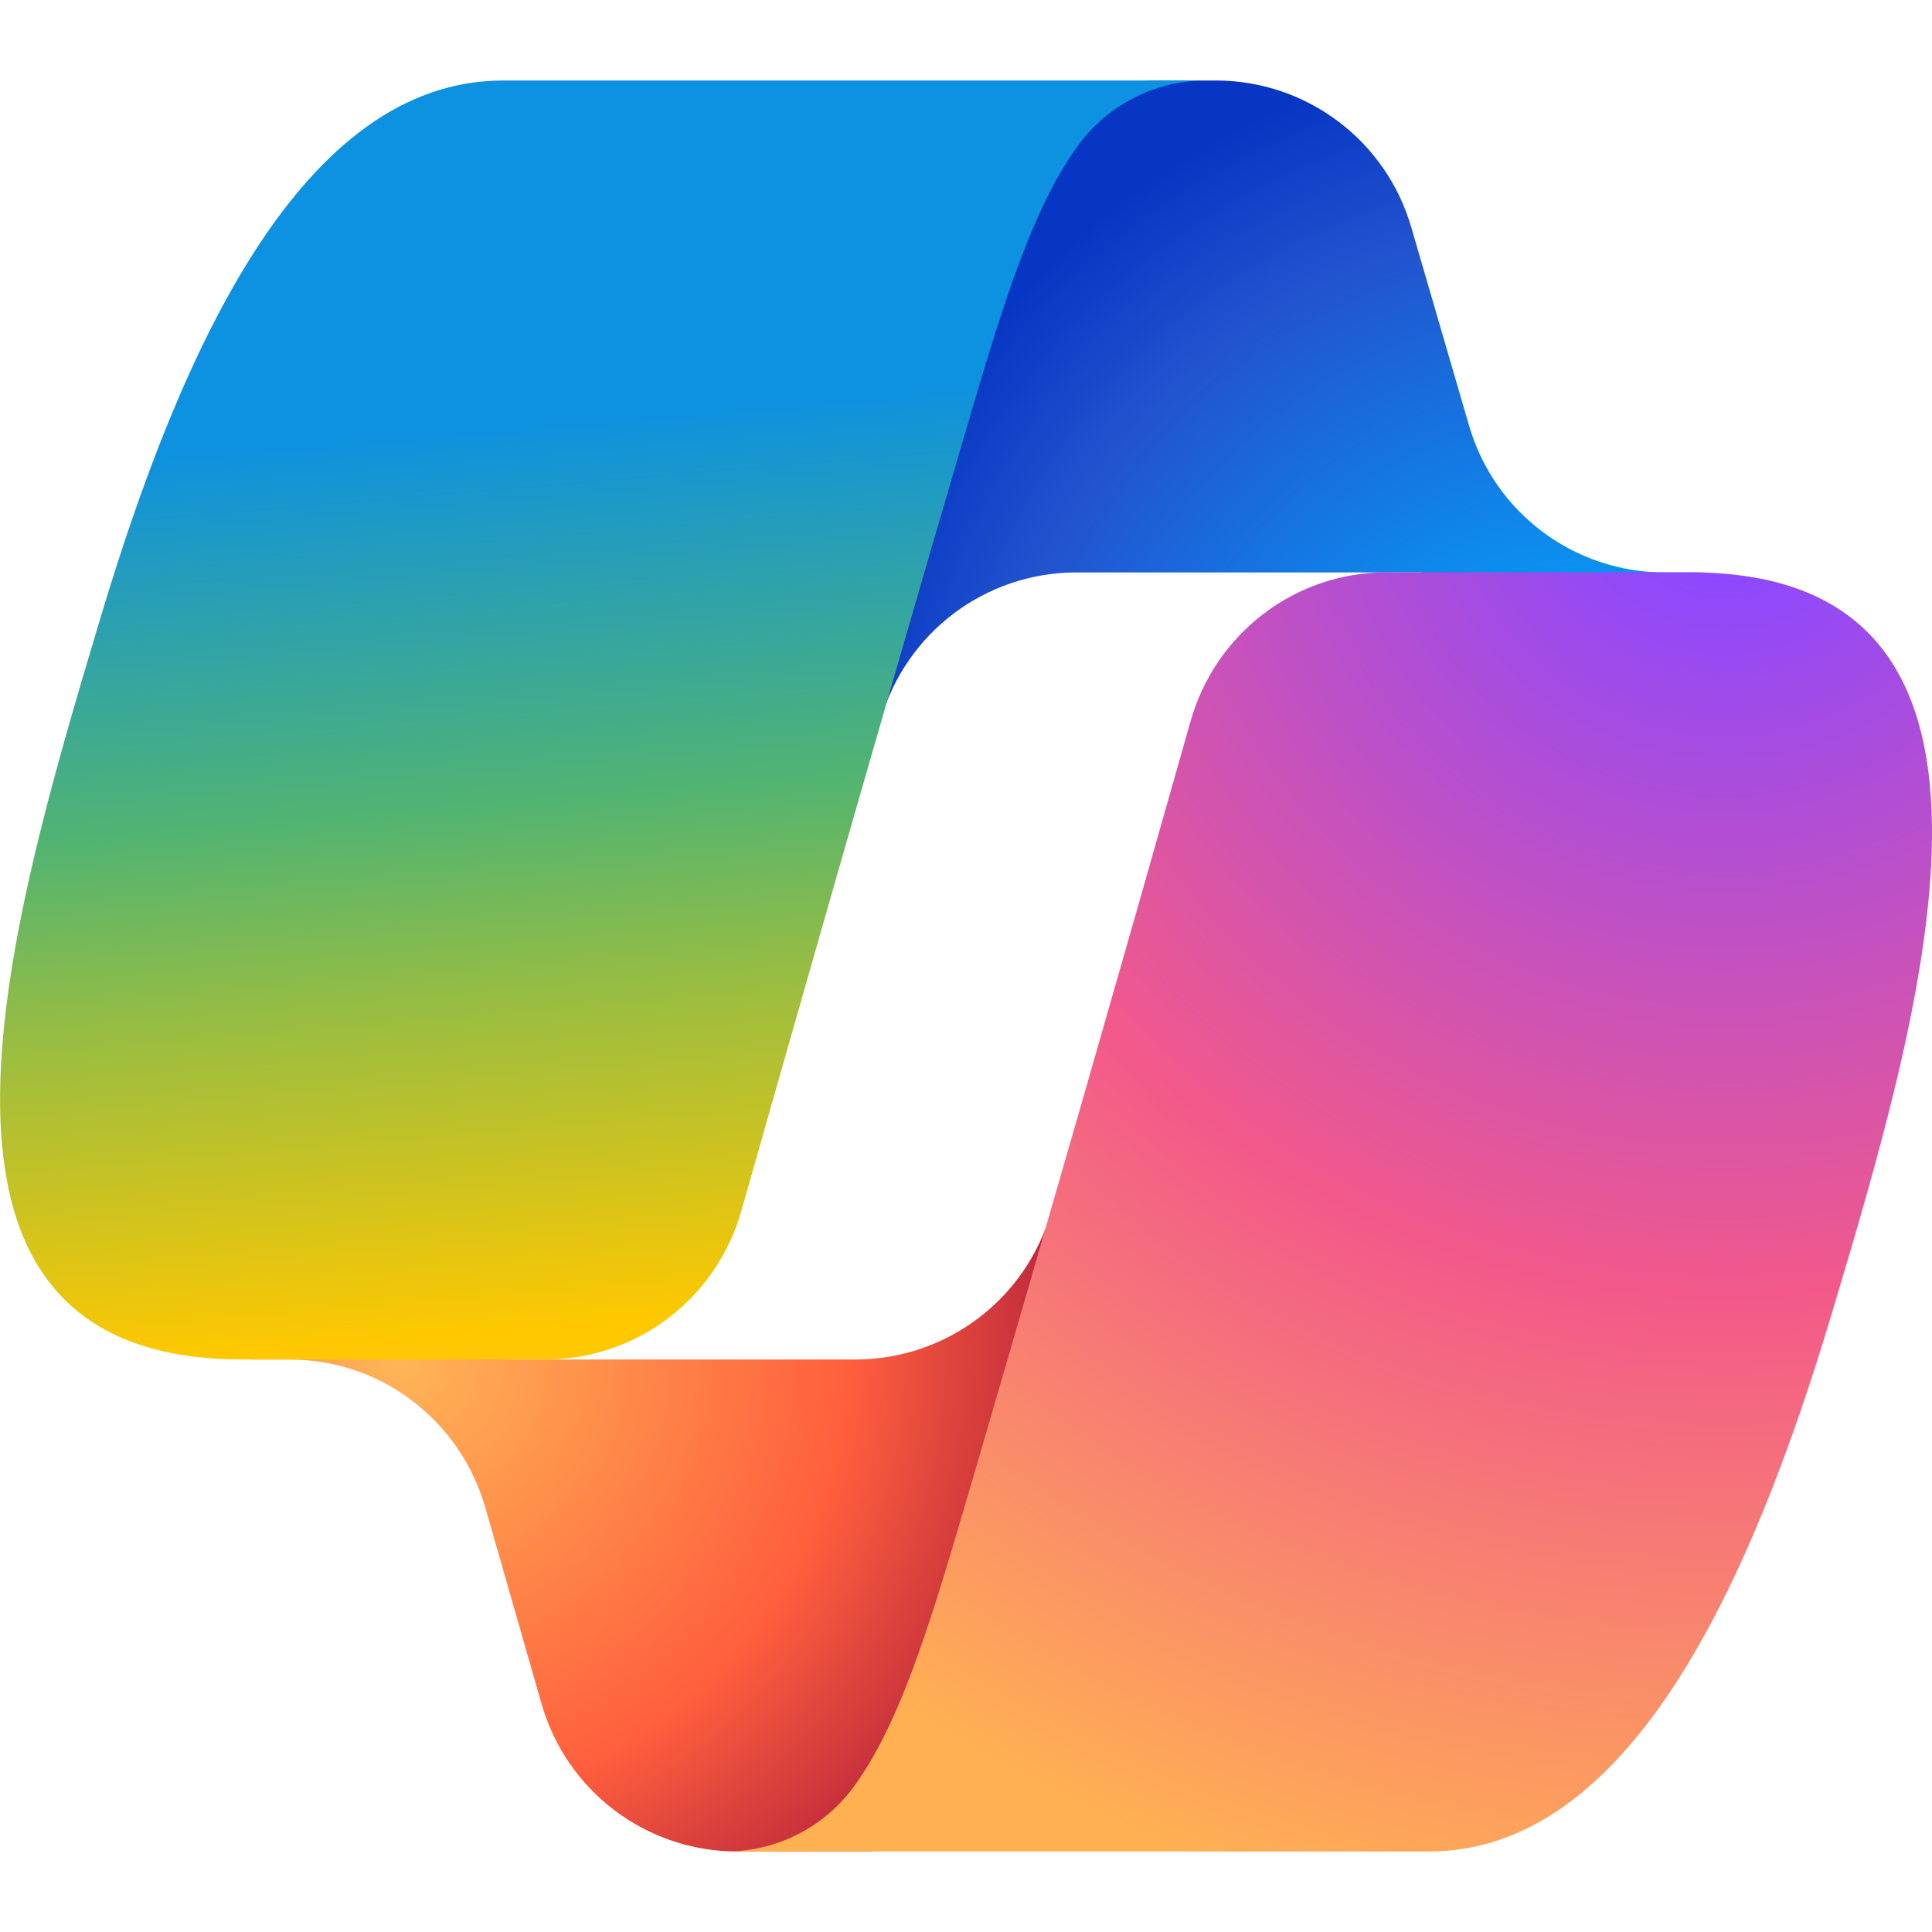
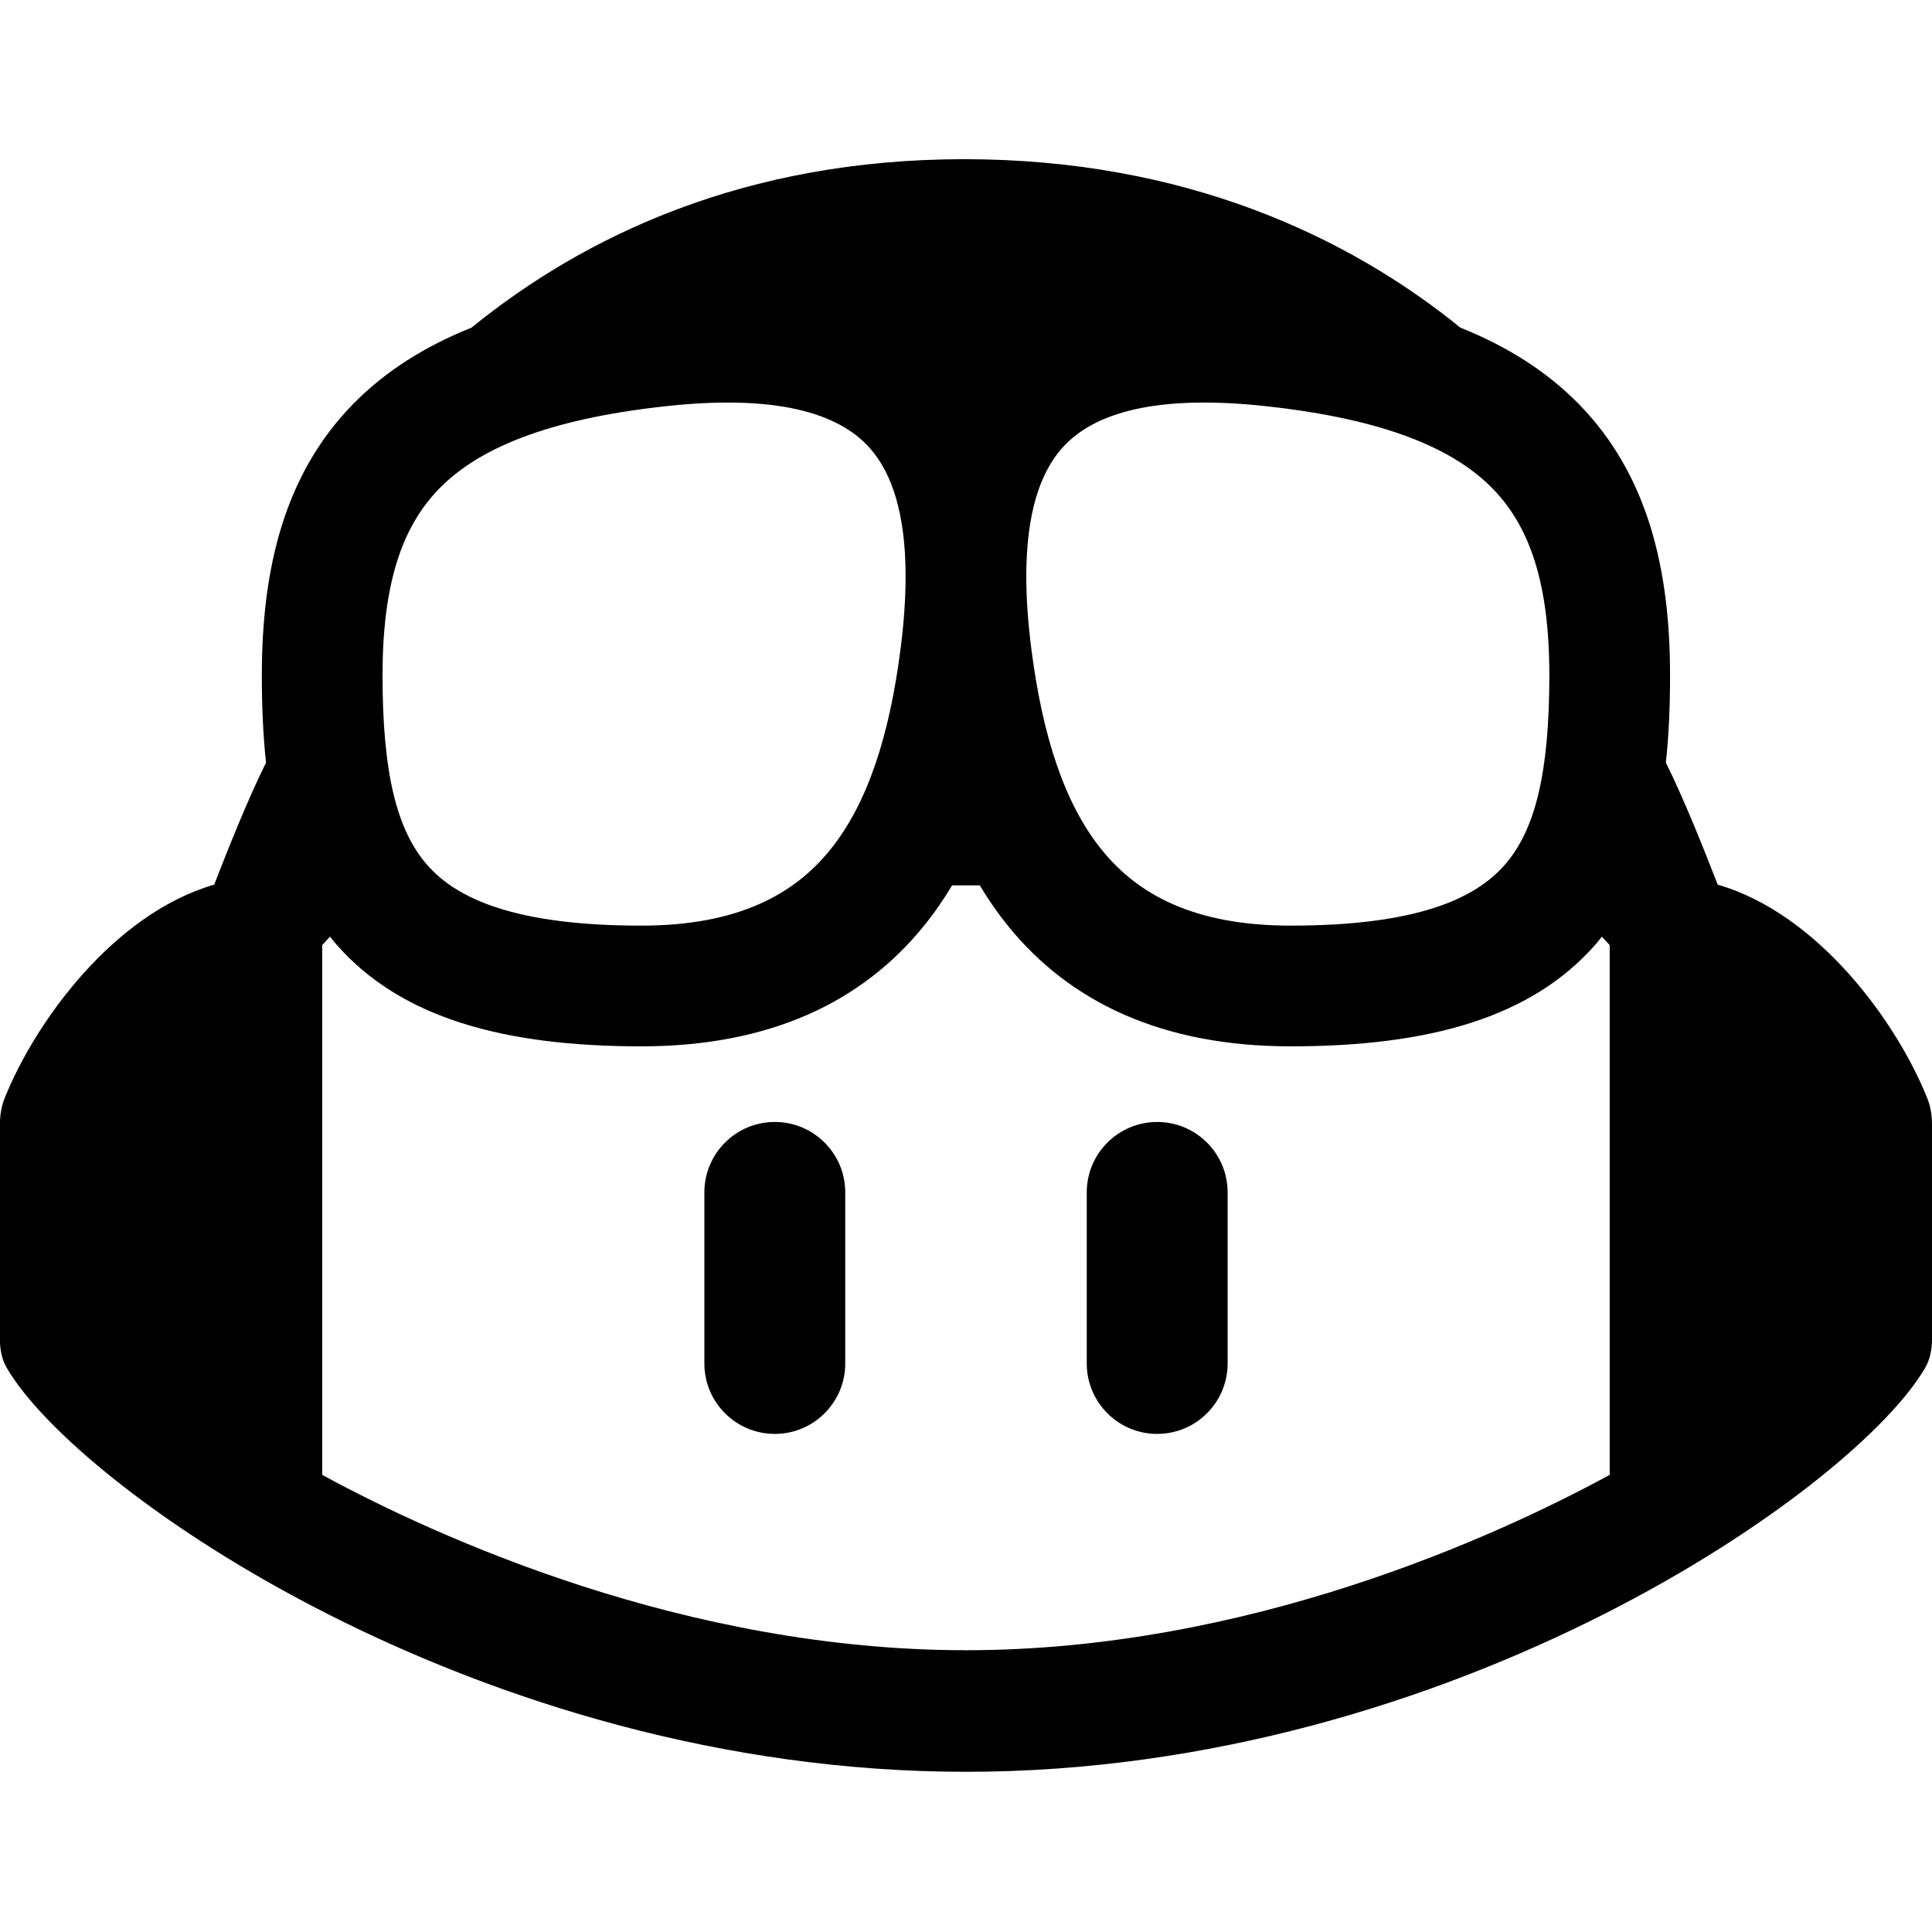
- <svg xmlns="http://www.w3.org/2000/svg" height="1em" style="flex:none;line-height:1" viewBox="0 0 24 24" width="1em">
-   <path d="M17.533 1.829A2.528 2.528 0 0015.11 0h-.737a2.531 2.531 0 00-2.484 2.087l-1.263 6.937.314-1.08a2.528 2.528 0 012.424-1.833h4.284l1.797.706 1.731-.706h-.505a2.528 2.528 0 01-2.423-1.829l-.715-2.453z" fill="url(#copilot-a)" transform="translate(0 1)" />
-   <path d="M6.726 20.16A2.528 2.528 0 009.152 22h1.566c1.37 0 2.49-1.1 2.525-2.48l.17-6.69-.357 1.228a2.528 2.528 0 01-2.423 1.83h-4.32l-1.54-.842-1.667.843h.497c1.124 0 2.113.75 2.426 1.84l.697 2.432z" fill="url(#copilot-b)" transform="translate(0 1)" />
-   <path d="M15 0H6.252c-2.5 0-4 3.331-5 6.662-1.184 3.947-2.734 9.225 1.75 9.225H6.78c1.13 0 2.12-.753 2.43-1.847.657-2.317 1.809-6.359 2.713-9.436.46-1.563.842-2.906 1.43-3.742A1.97 1.97 0 0115 0" fill="url(#copilot-c)" transform="translate(0 1)" />
-   <path d="M9 22h8.749c2.5 0 4-3.332 5-6.663 1.184-3.948 2.734-9.227-1.75-9.227H17.22c-1.129 0-2.12.754-2.43 1.848a1149.2 1149.2 0 01-2.713 9.437c-.46 1.564-.842 2.907-1.43 3.743A1.97 1.97 0 019 22" fill="url(#copilot-d)" transform="translate(0 1)" />
-   <defs>
-     <radialGradient cx="85.44%" cy="100.653%" fx="85.44%" fy="100.653%" gradientTransform="scale(-.8553 -1) rotate(50.927 2.041 -1.946)" id="copilot-a" r="105.116%">
-       <stop offset="9.6%" stop-color="#00AEFF" />
-       <stop offset="77.3%" stop-color="#2253CE" />
-       <stop offset="100%" stop-color="#0736C4" />
-     </radialGradient>
-     <radialGradient cx="18.143%" cy="32.928%" fx="18.143%" fy="32.928%" gradientTransform="scale(.8897 1) rotate(52.069 .193 .352)" id="copilot-b" r="95.612%">
-       <stop offset="0%" stop-color="#FFB657" />
-       <stop offset="63.4%" stop-color="#FF5F3D" />
-       <stop offset="92.3%" stop-color="#C02B3C" />
-     </radialGradient>
-     <linearGradient id="copilot-c" x1="39.465%" x2="46.884%" y1="12.117%" y2="103.774%">
-       <stop offset="15.6%" stop-color="#0D91E1" />
-       <stop offset="48.7%" stop-color="#52B471" />
-       <stop offset="65.2%" stop-color="#98BD42" />
-       <stop offset="93.7%" stop-color="#FFC800" />
-     </linearGradient>
-     <radialGradient cx="82.987%" cy="-9.792%" fx="82.987%" fy="-9.792%" gradientTransform="scale(-1 -.9441) rotate(-70.872 .142 1.17)" id="copilot-d" r="140.622%">
-       <stop offset="6.6%" stop-color="#8C48FF" />
-       <stop offset="50%" stop-color="#F2598A" />
-       <stop offset="89.6%" stop-color="#FFB152" />
-     </radialGradient>
-   </defs>
+ <svg xmlns="http://www.w3.org/2000/svg" width="96" height="96" viewBox="0 0 96 96">
+   <path d="M95.667 67.954C92.225 73.933 72.24 88.04 47.997 88.04 23.754 88.04 3.769 73.933.328 67.954c-.216-.375-.307-.796-.328-1.226V55.661c.019-.371.089-.736.226-1.081 1.489-3.738 5.386-9.166 10.417-10.623.667-1.712 1.655-4.215 2.576-6.062-.154-1.414-.208-2.872-.208-4.345 0-5.322 1.128-9.99 4.527-13.466 1.587-1.623 3.557-2.869 5.893-3.805 5.595-4.545 13.563-8.369 24.48-8.369s19.057 3.824 24.652 8.369c2.337.936 4.306 2.182 5.894 3.805 3.399 3.476 4.527 8.144 4.527 13.466 0 1.473-.054 2.931-.208 4.345.921 1.847 1.909 4.35 2.576 6.062 5.03 1.457 8.928 6.885 10.417 10.623.163.41.231.848.231 1.289v10.644c0 .504-.081 1.004-.333 1.441ZM48.686 43.993l-.3.001-1.077-.001c-.423.709-.894 1.39-1.418 2.035-3.078 3.787-7.672 5.964-14.026 5.964-6.897 0-11.952-1.435-15.123-5.032a7.886 7.886 0 0 1-.342-.419l-.39.419v26.326c5.737 3.118 18.05 8.713 31.987 8.713 13.938 0 26.251-5.595 31.988-8.713V46.96l-.39-.419s-.132.181-.342.419c-3.171 3.597-8.226 5.032-15.123 5.032-6.354 0-10.949-2.177-14.026-5.964a17.178 17.178 0 0 1-1.418-2.034h-.066l.066-.001Zm-3.94-11.733c.17-1.326.251-2.513.253-3.573v-.084c-.005-3.077-.678-5.079-1.752-6.308-1.365-1.562-4.184-2.758-10.127-2.115-6.021.652-9.386 2.146-11.294 4.098-1.847 1.889-2.818 4.715-2.818 9.272 0 4.842.698 7.703 2.232 9.443 1.459 1.655 4.332 3.001 10.625 3.001 4.837 0 7.603-1.573 9.371-3.749 1.899-2.336 2.967-5.759 3.51-9.985Zm6.503 0c.543 4.226 1.611 7.649 3.51 9.985 1.768 2.176 4.533 3.749 9.371 3.749 6.292 0 9.165-1.346 10.624-3.001 1.535-1.74 2.232-4.601 2.232-9.443 0-4.557-.97-7.383-2.817-9.272-1.908-1.952-5.274-3.446-11.294-4.098-5.943-.643-8.763.553-10.127 2.115-1.074 1.229-1.747 3.231-1.752 6.308v.084c.002 1.06.083 2.247.253 3.573Zm-2.563 11.734h.066l-.066-.001v.001Z" />
+   <path d="M38.5 55.75a3.5 3.5 0 0 1 3.5 3.5v8.5a3.5 3.5 0 1 1-7 0v-8.5a3.5 3.5 0 0 1 3.5-3.5Zm19 0a3.5 3.5 0 0 1 3.5 3.5v8.5a3.5 3.5 0 1 1-7 0v-8.5a3.5 3.5 0 0 1 3.5-3.5Z" />
</svg>
